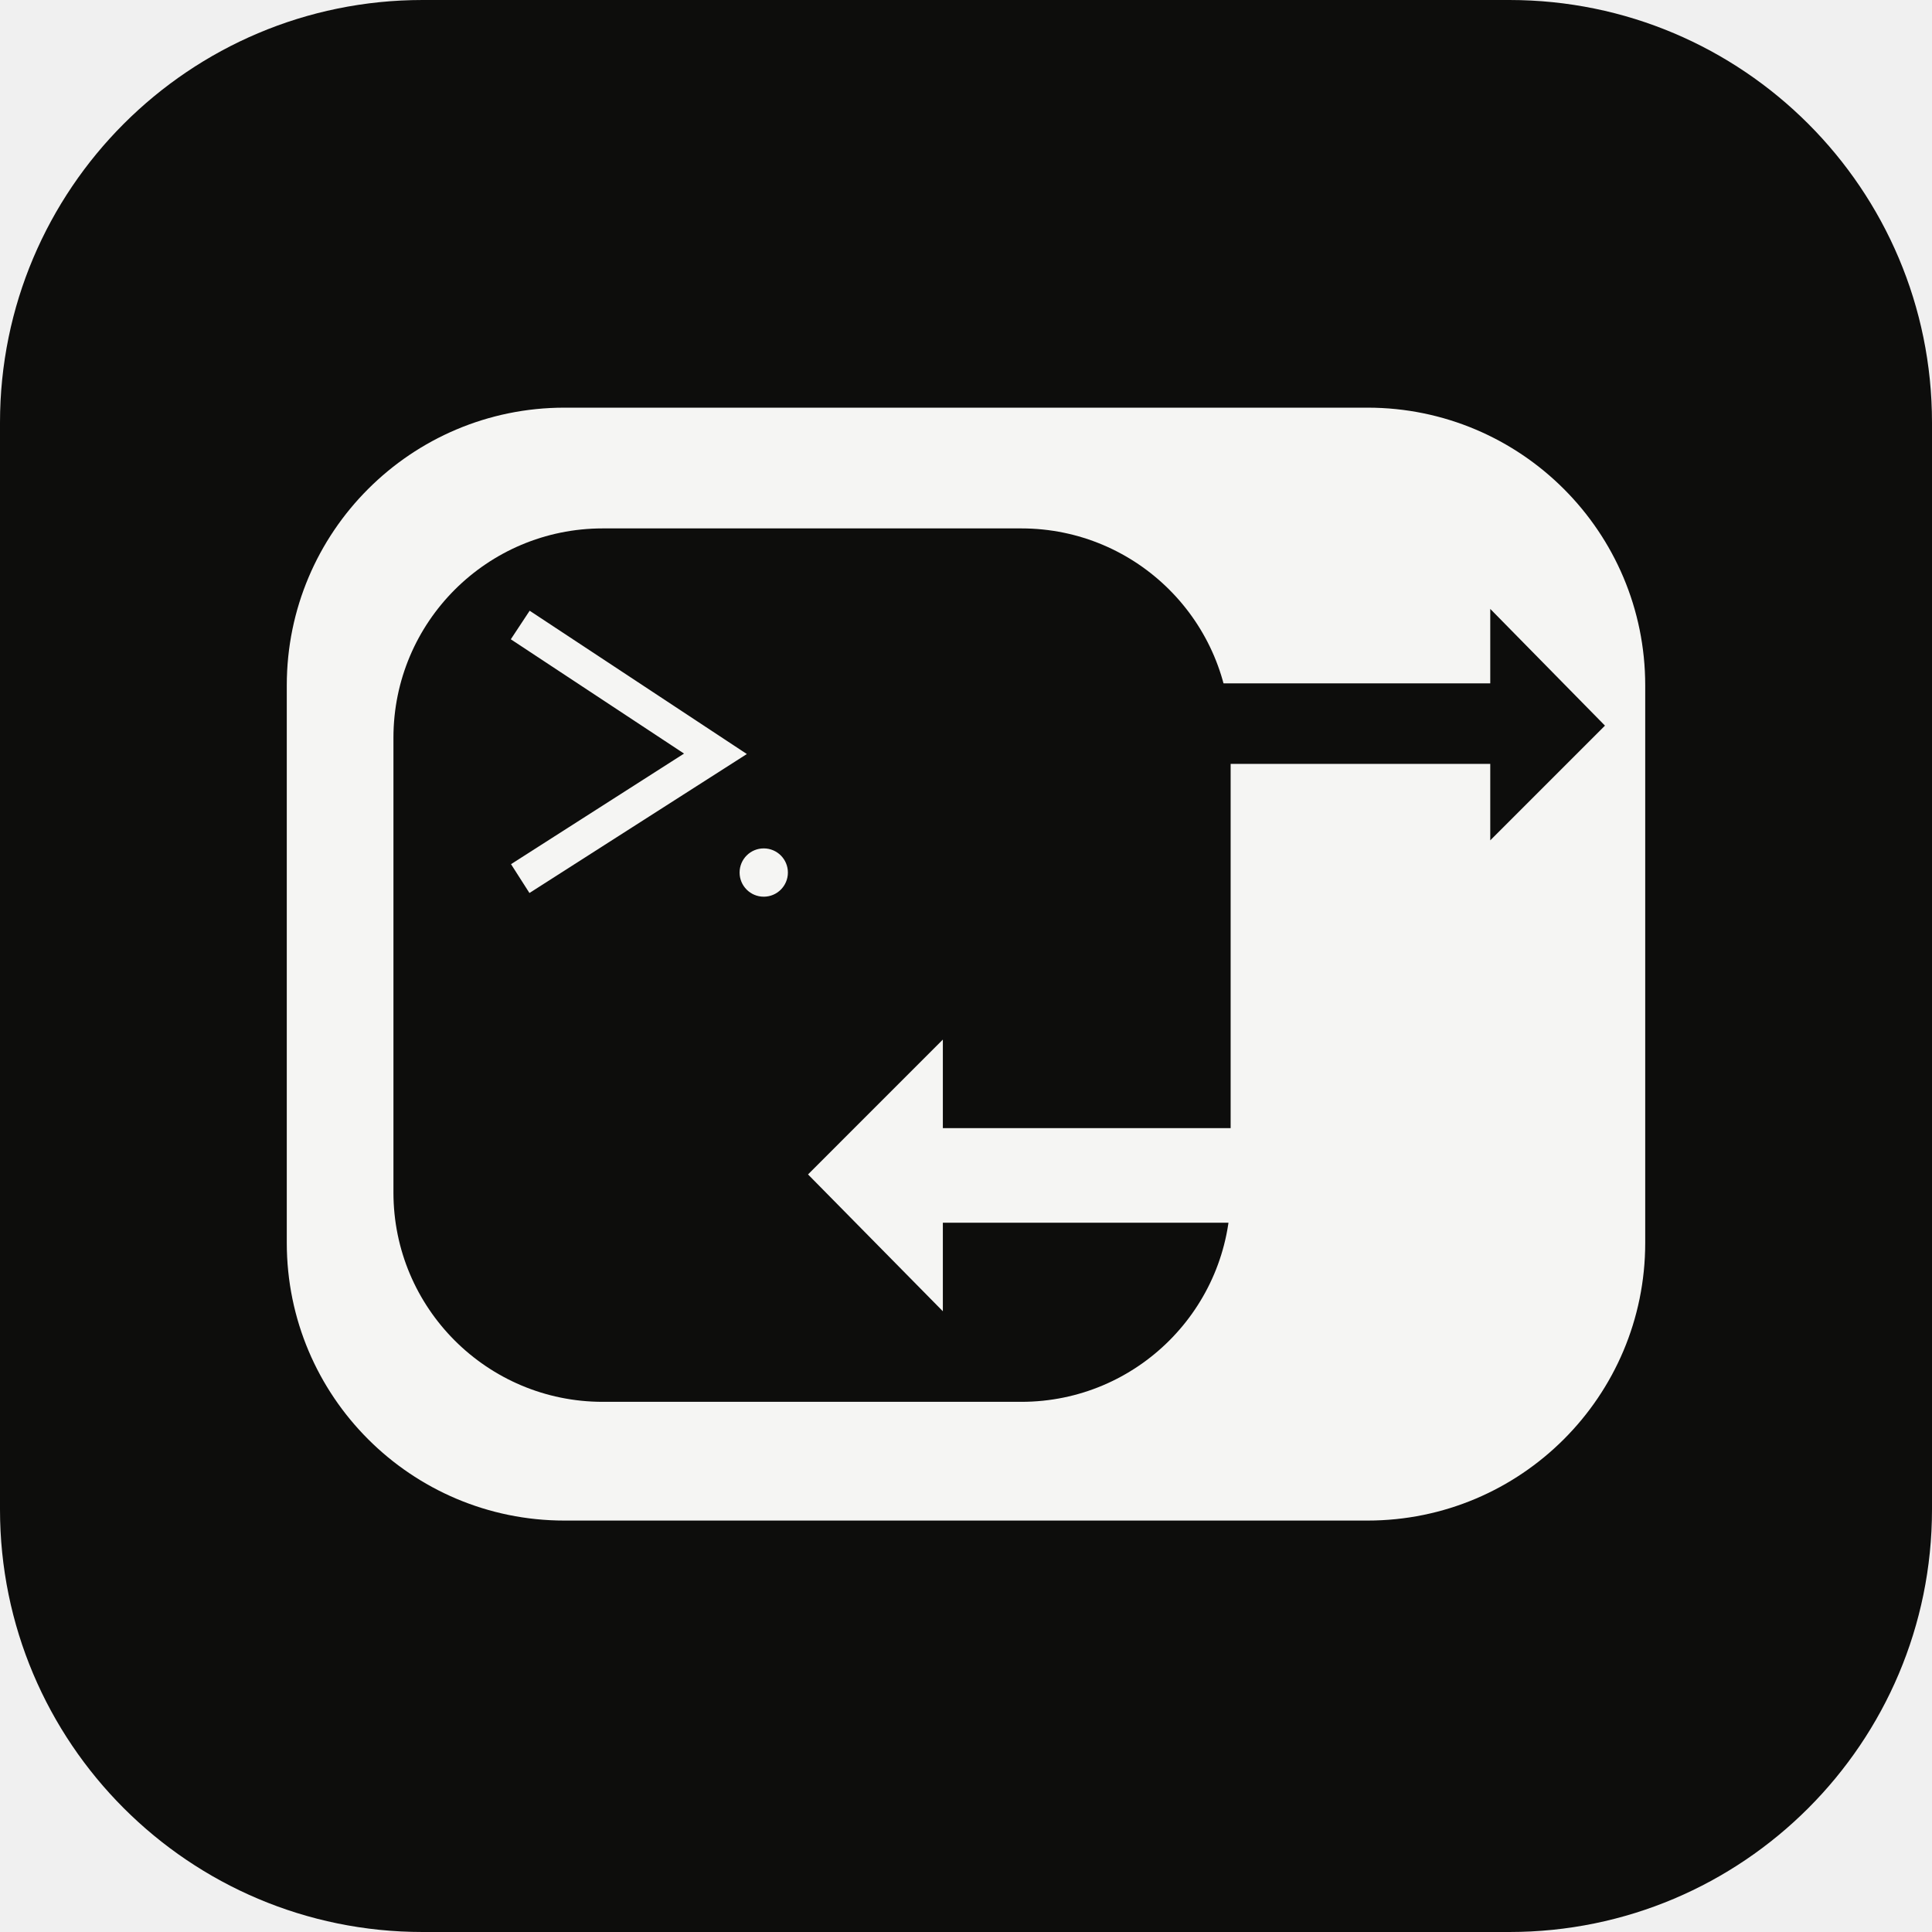
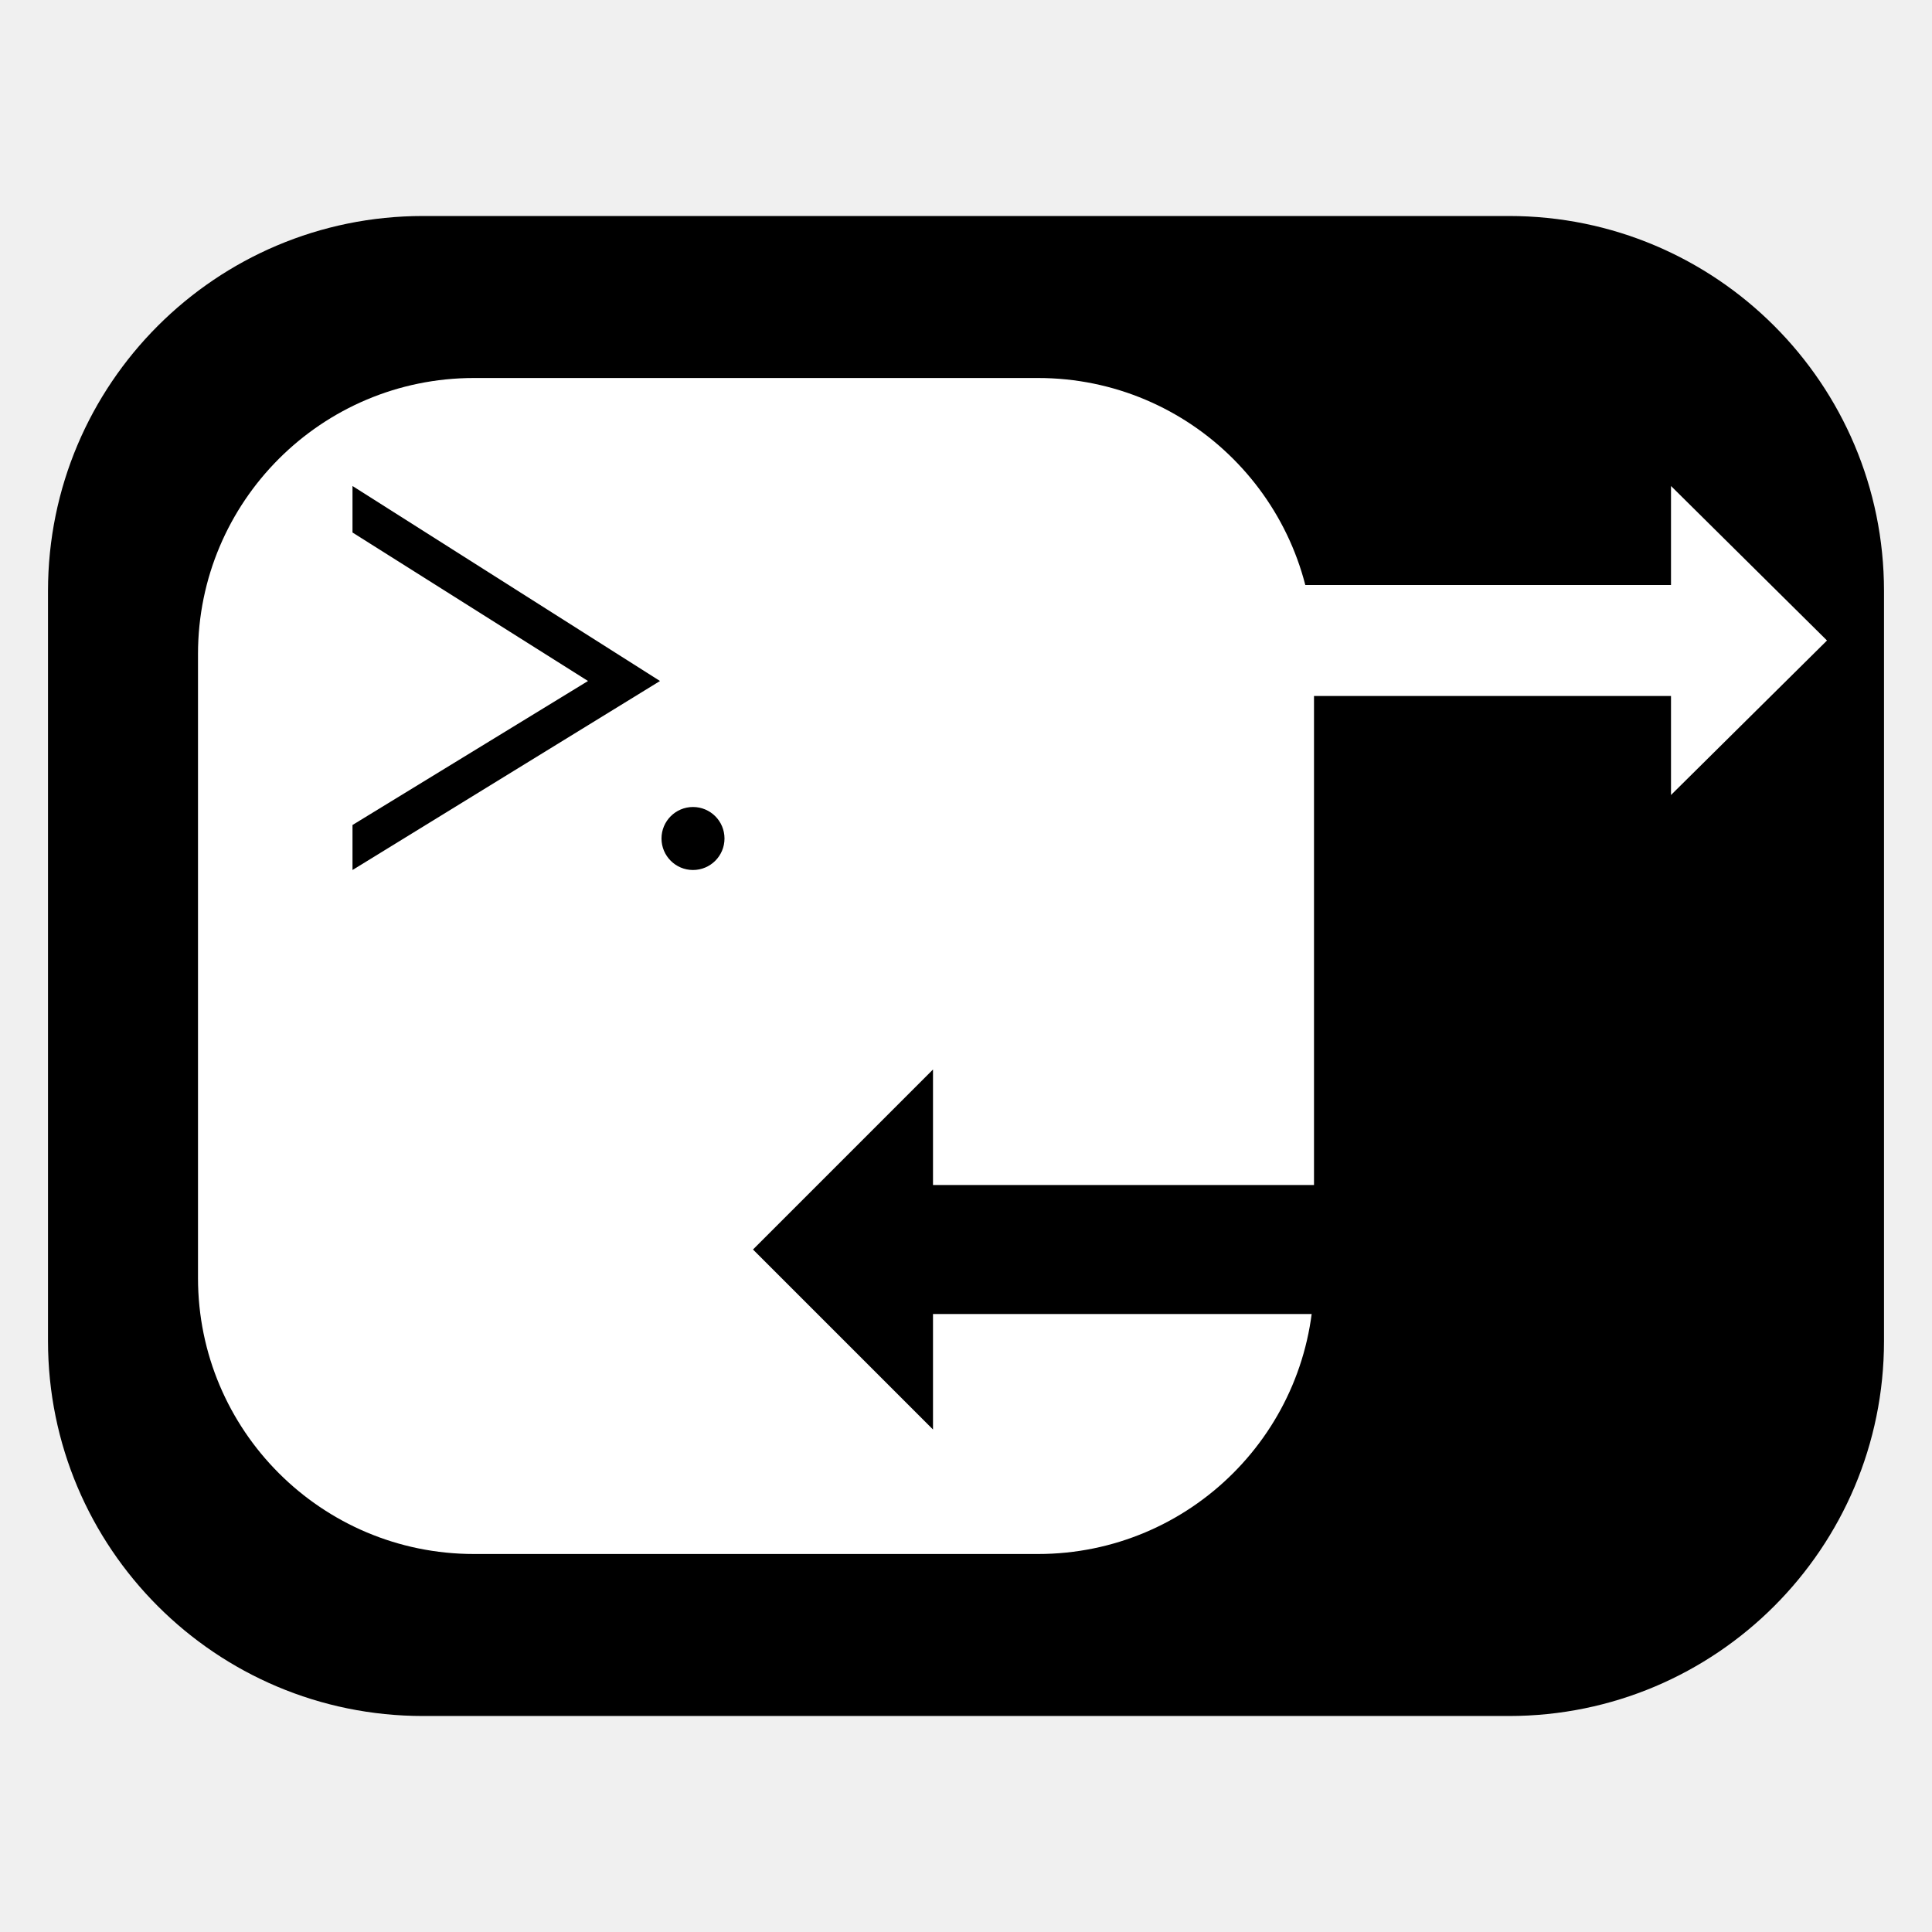
- <svg xmlns="http://www.w3.org/2000/svg" viewBox="0 0 512 512">
-   <rect width="512" height="512" rx="112" fill="#0d0d0c" />
-   <svg x="76" y="108" width="360" height="295" viewBox="768 552 675 553">
-     <rect x="768" y="552" width="675" height="553" rx="138" fill="#f5f5f3" />
-     <rect x="821" y="612" width="416" height="434" rx="104" fill="#0d0d0c" />
-     <path d="M1220 689H1366V652L1423 710L1366 767V729H1220Z" fill="#0d0d0c" />
-     <path d="M1094 866L1027 933L1094 1001V957H1244V910H1094Z" fill="#f5f5f3" />
-     <path d="M884 660L981 724L884 786" fill="none" stroke="#f5f5f3" stroke-width="17" />
-     <circle cx="1005" cy="783" r="12" fill="#f5f5f3" />
-   </svg>
+ <svg xmlns="http://www.w3.org/2000/svg" viewBox="-16 -72 644 644">
+   <rect width="612" height="500" rx="125" fill="#000000" />
+   <rect x="50" y="54" width="372" height="392" rx="92" fill="#ffffff" />
+   <path d="M400 123H541V90L593 141.5L541 193V160H400Z" fill="#ffffff" />
+   <path d="M295 284.5L235 344.5L295 404.5V366H440V323H295Z" fill="#000000" />
+   <path d="M101.5 90L204 155L101.5 218V203L180 155L101.5 105.5Z" fill="#000000" />
+   <circle cx="215" cy="207.5" r="10.5" fill="#000000" />
</svg>
